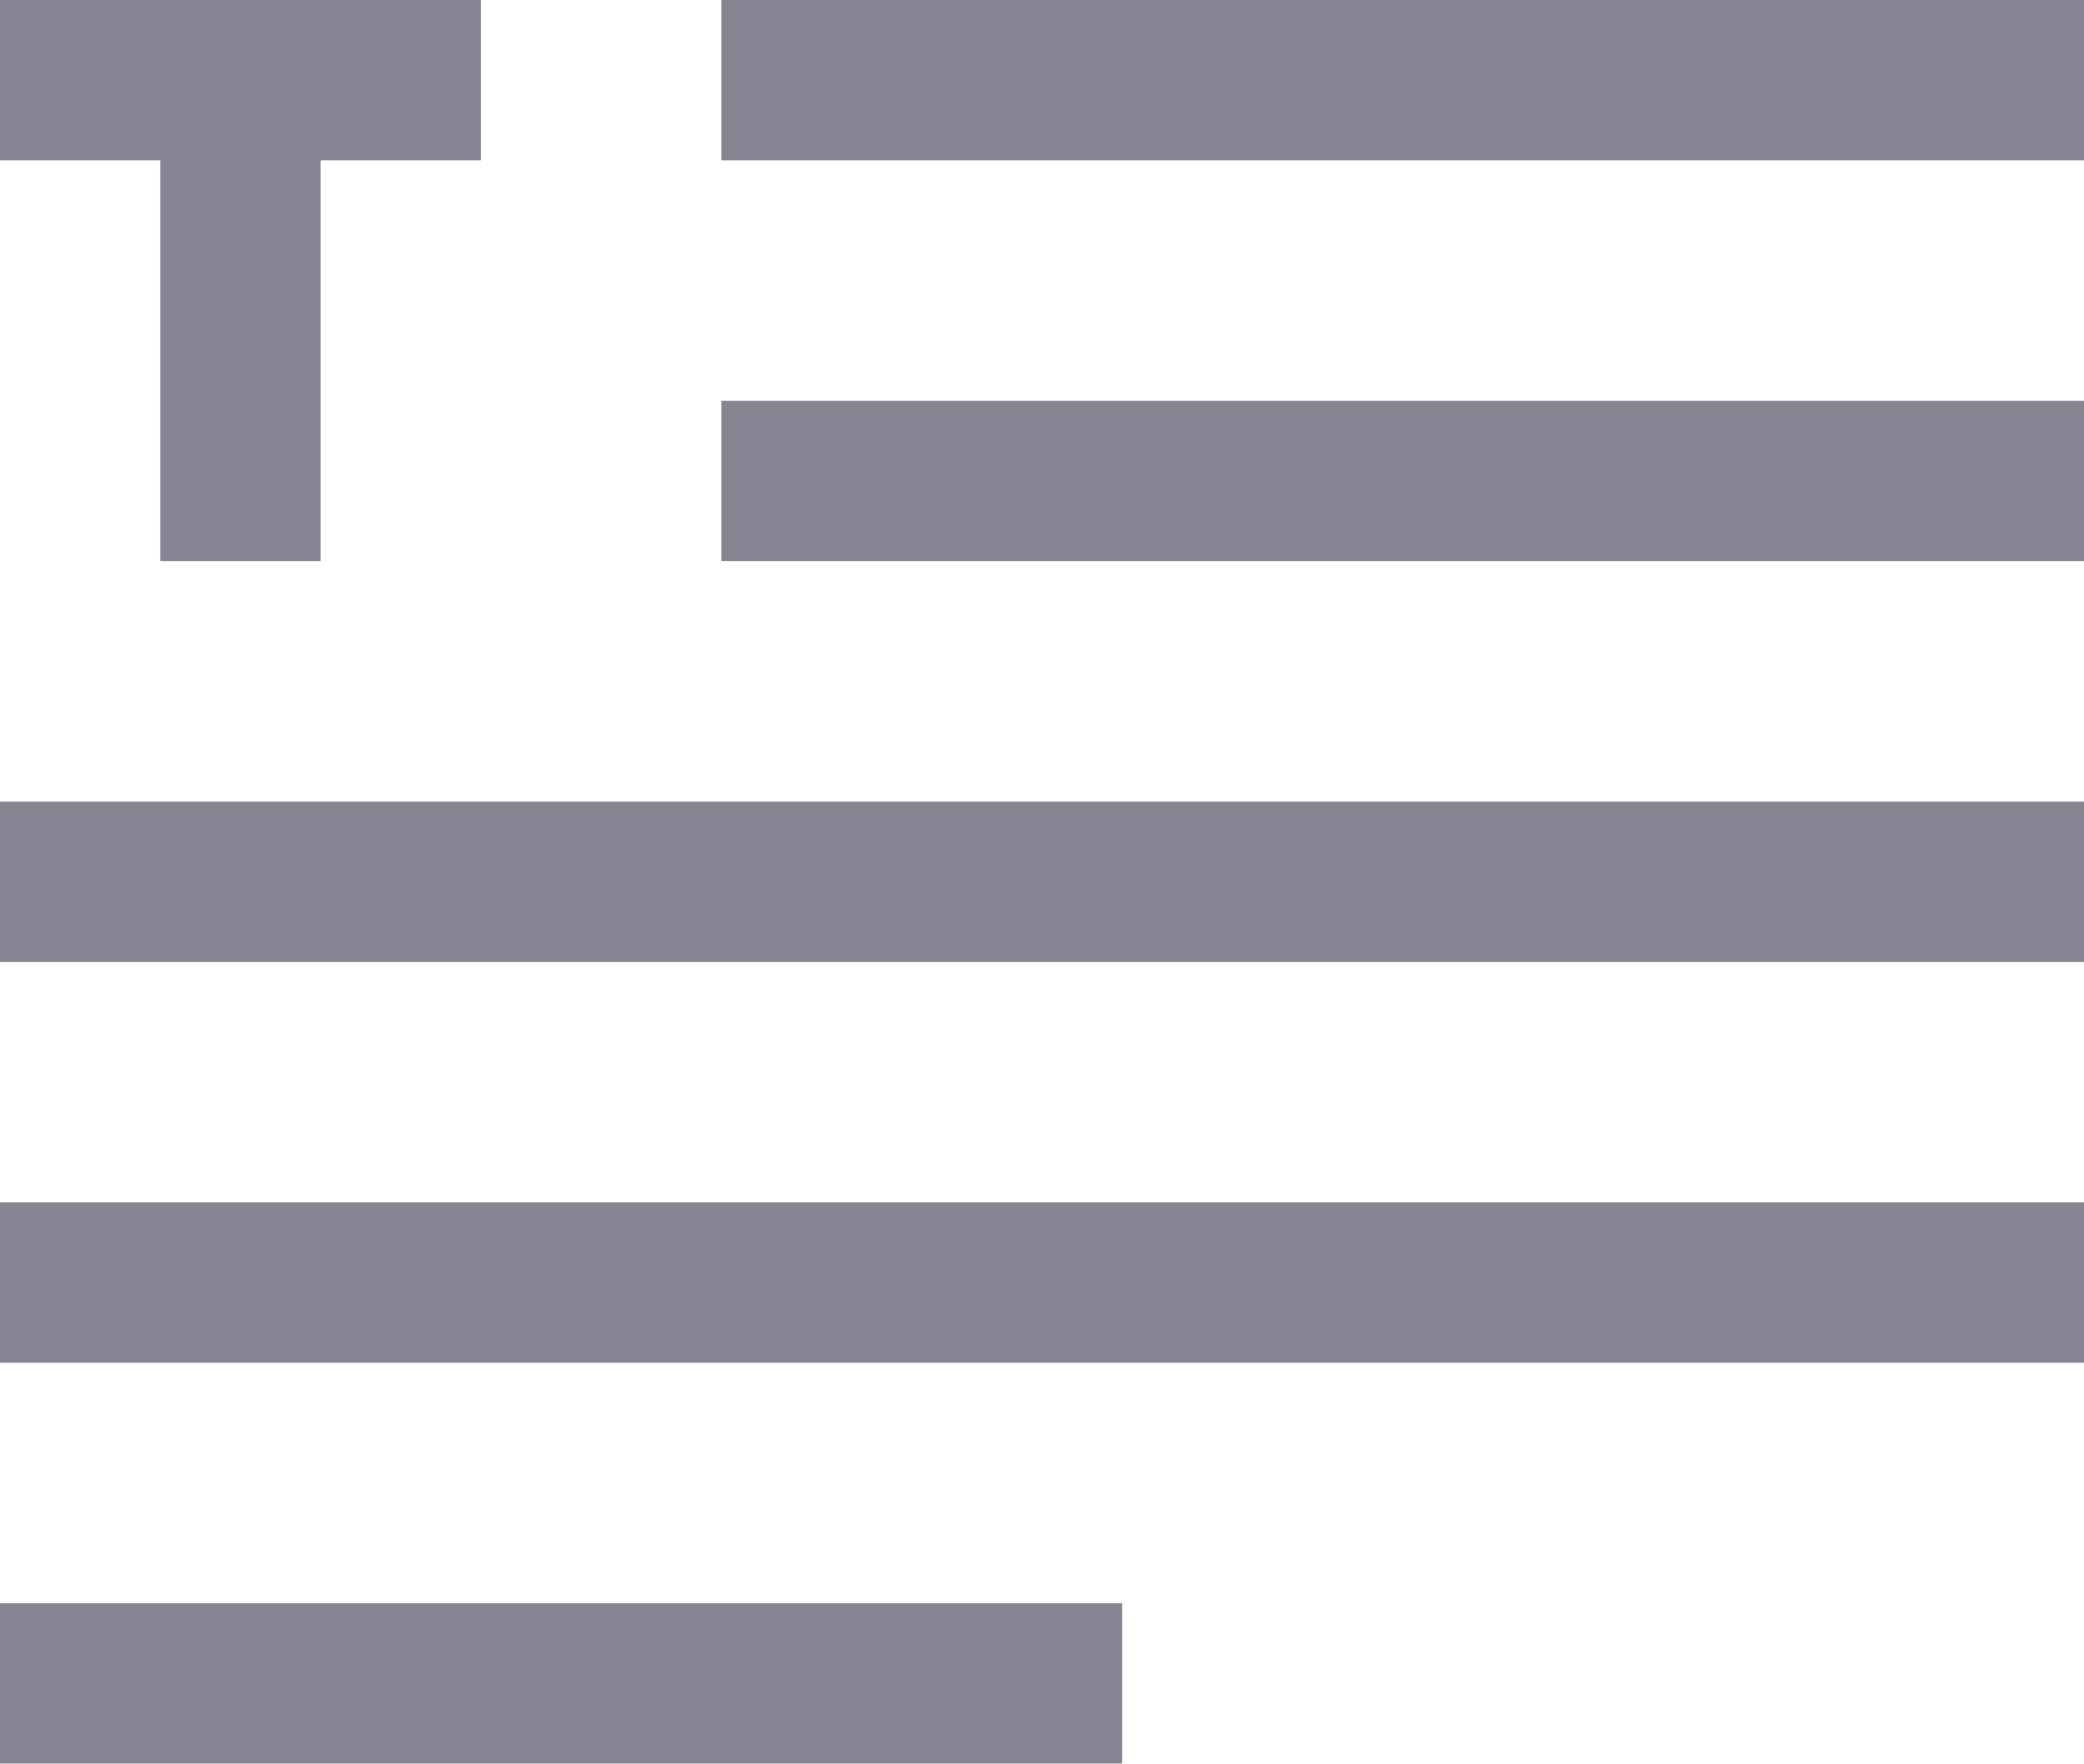
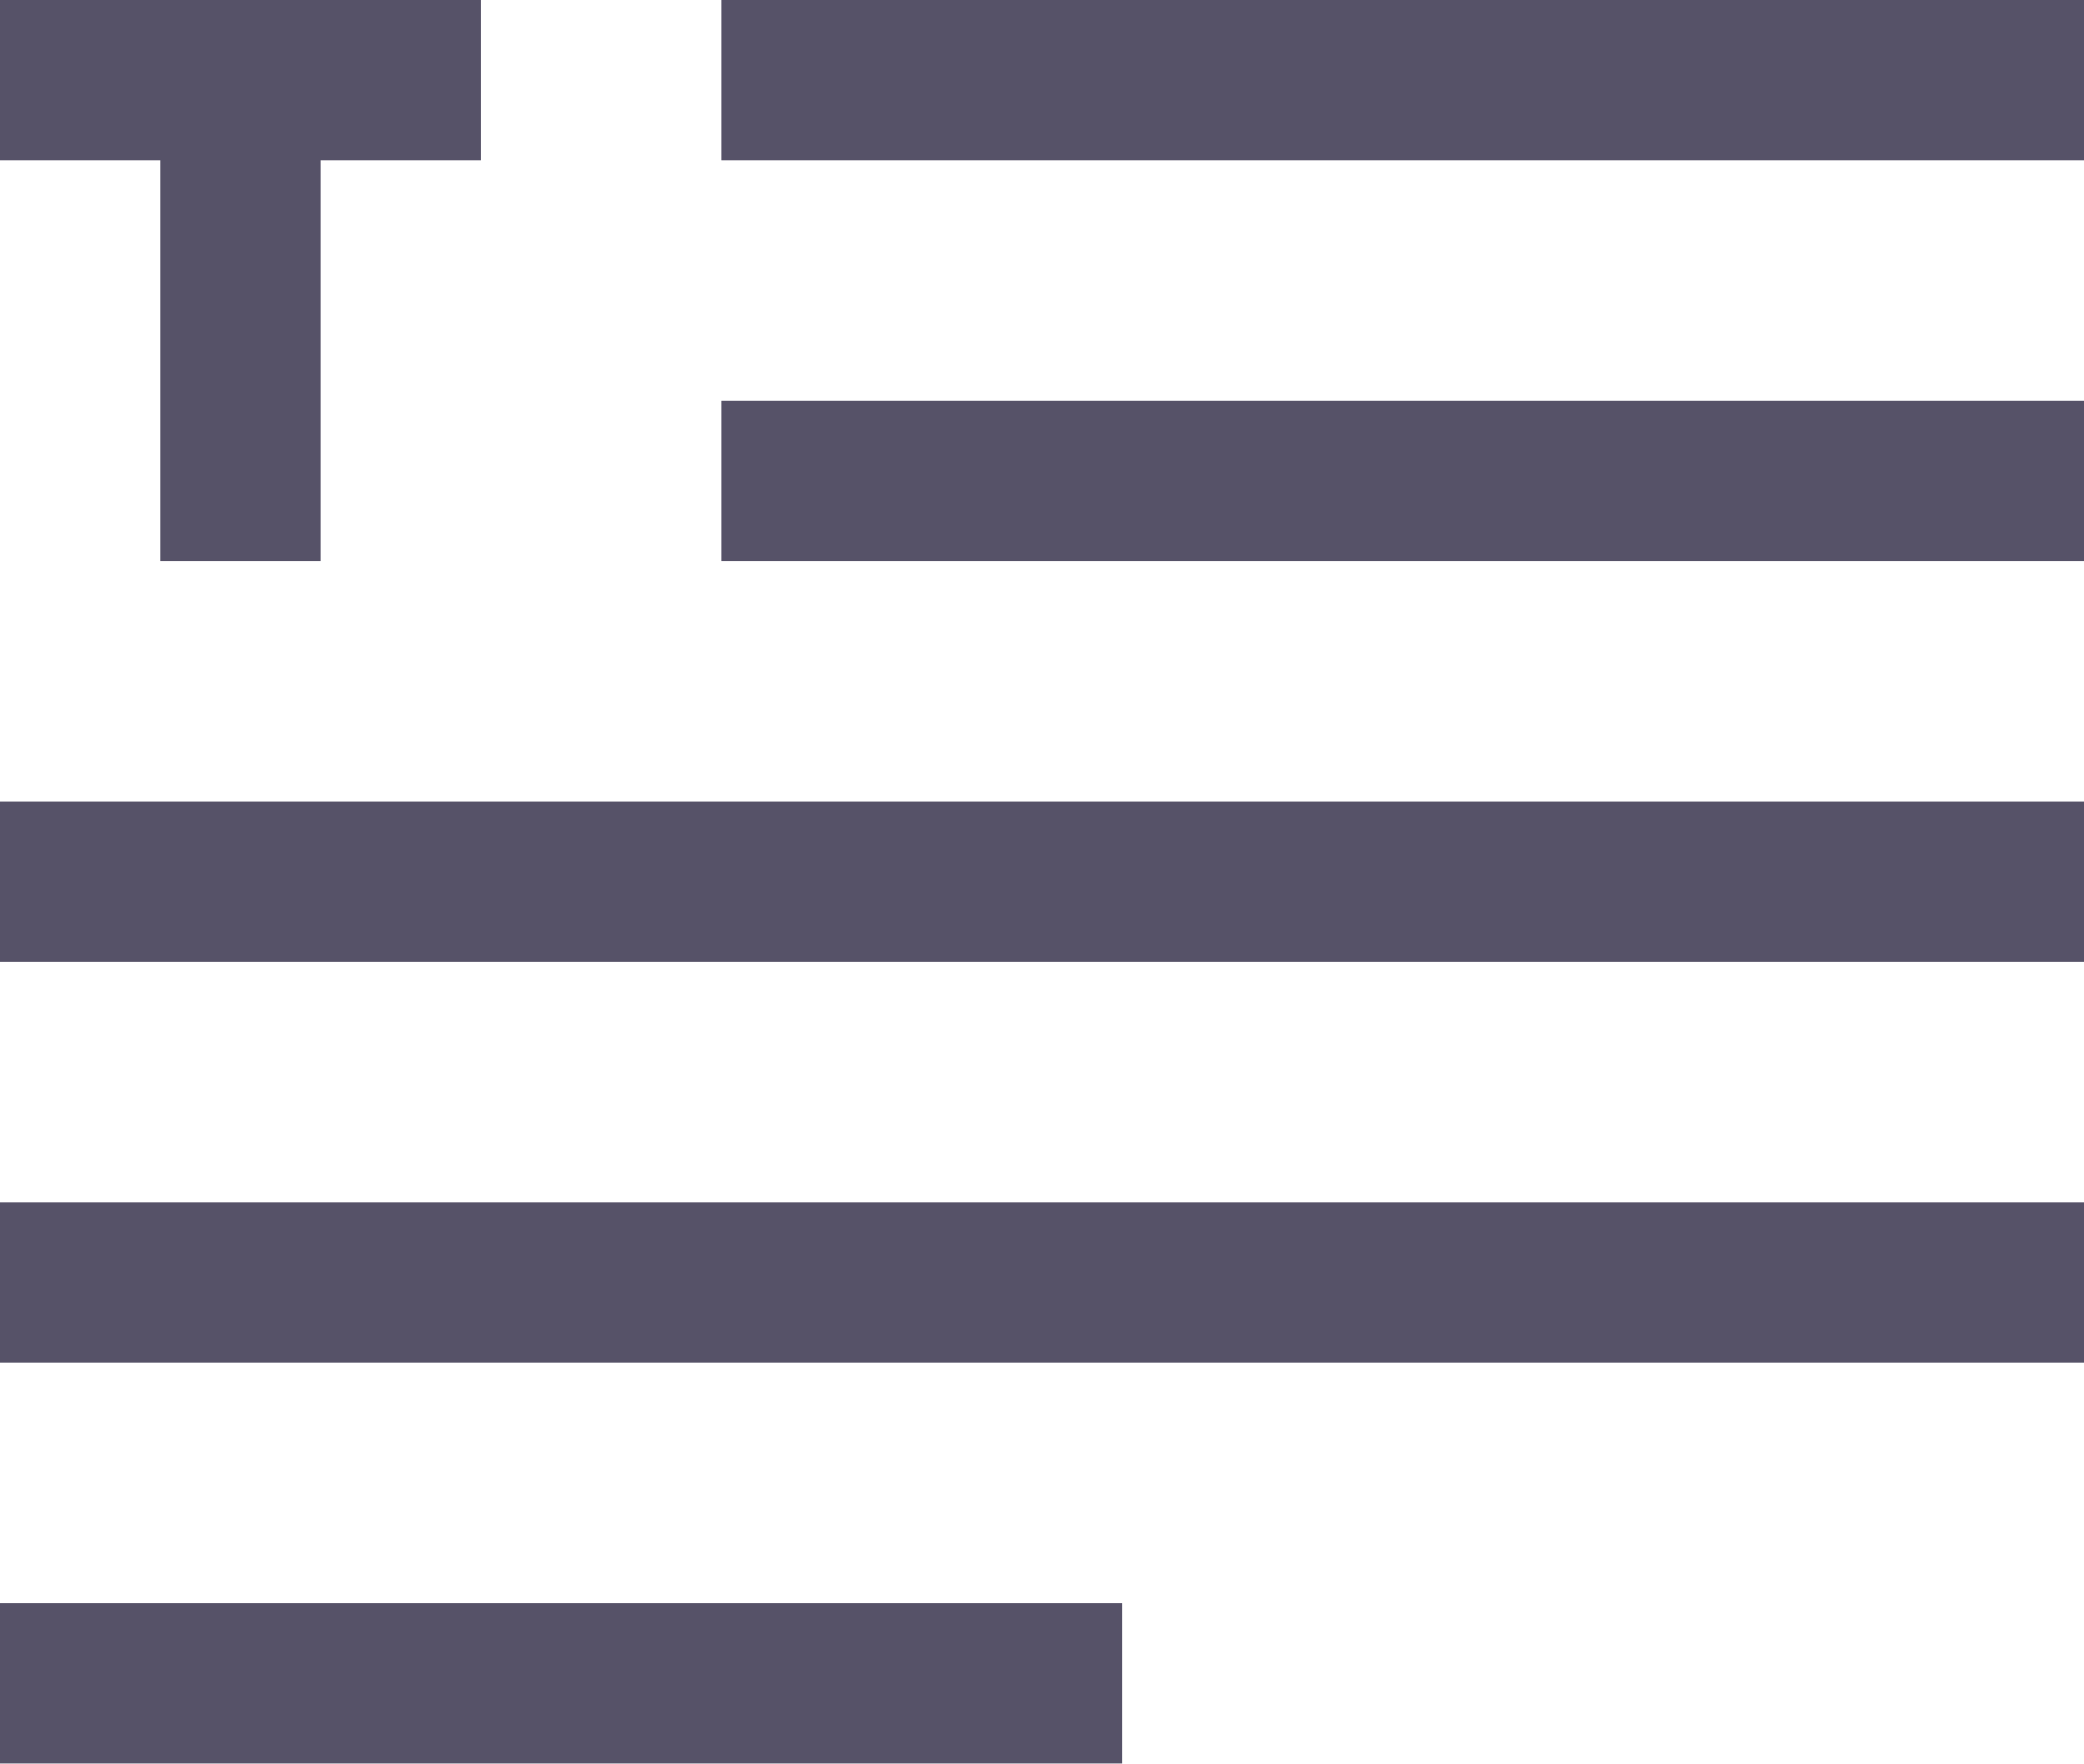
<svg xmlns="http://www.w3.org/2000/svg" width="26px" height="22px" viewBox="0 0 26 22" version="1.1">
  <description>Created with Sketch (http://www.bohemiancoding.com/sketch)</description>
  <defs />
  <g id="Page-1" stroke="none" stroke-width="1" fill="none" fill-rule="evenodd">
-     <path d="M0,2 L0,0 L6,0 L6,2 L4,2 L4,7 L2,7 L2,2 L0,2 Z M9,0 L9,2 L26,2 L26,0 L9,0 Z M9,5 L9,7 L26,7 L26,5 L9,5 Z M0,10 L0,12 L26,12 L26,10 L0,10 Z M0,15 L0,17 L26,17 L26,15 L0,15 Z M0,20 L0,22 L14,22 L14,20 L0,20 Z" id="Icon,-Text" fill="#868492" />
+     <path d="M0,2 L0,0 L6,0 L6,2 L4,2 L4,7 L2,7 L2,2 L0,2 Z M9,0 L9,2 L26,2 L26,0 L9,0 Z M9,5 L9,7 L26,7 L26,5 L9,5 Z M0,10 L0,12 L26,12 L26,10 L0,10 Z M0,15 L0,17 L26,17 L26,15 L0,15 Z M0,20 L0,22 L14,22 L14,20 L0,20 Z" id="Icon,-Text" fill="#565268" />
  </g>
</svg>
